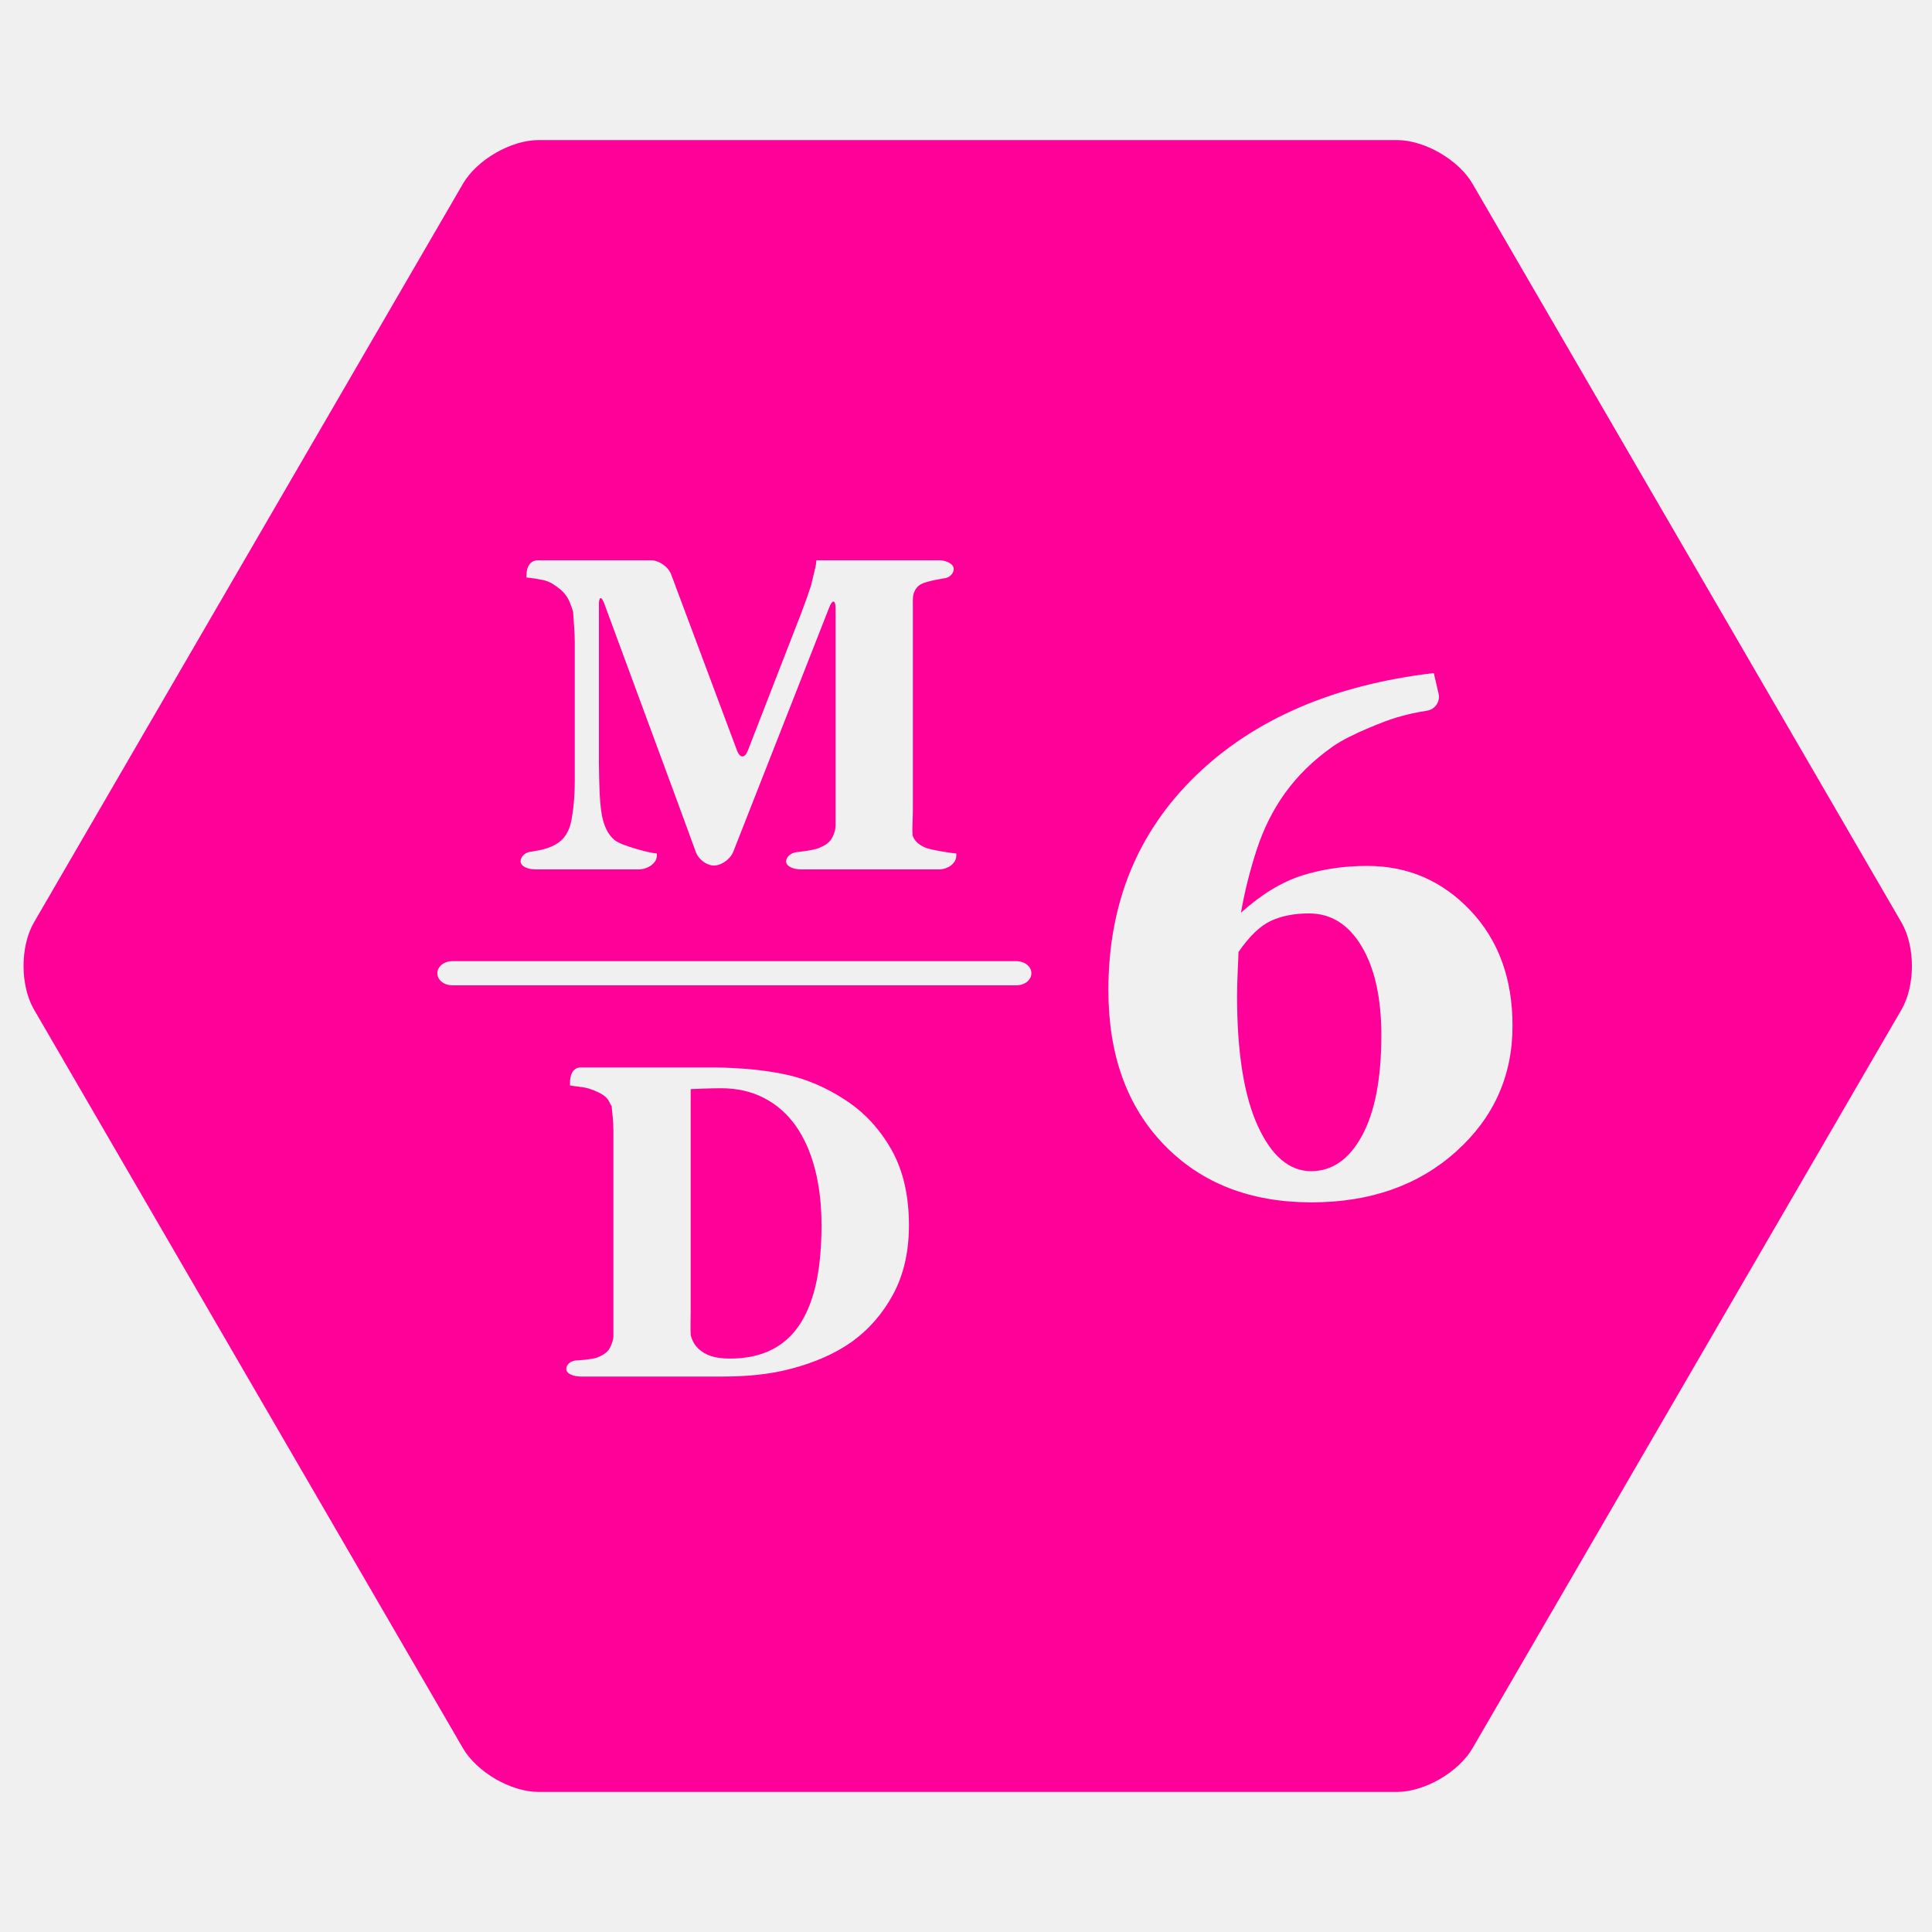
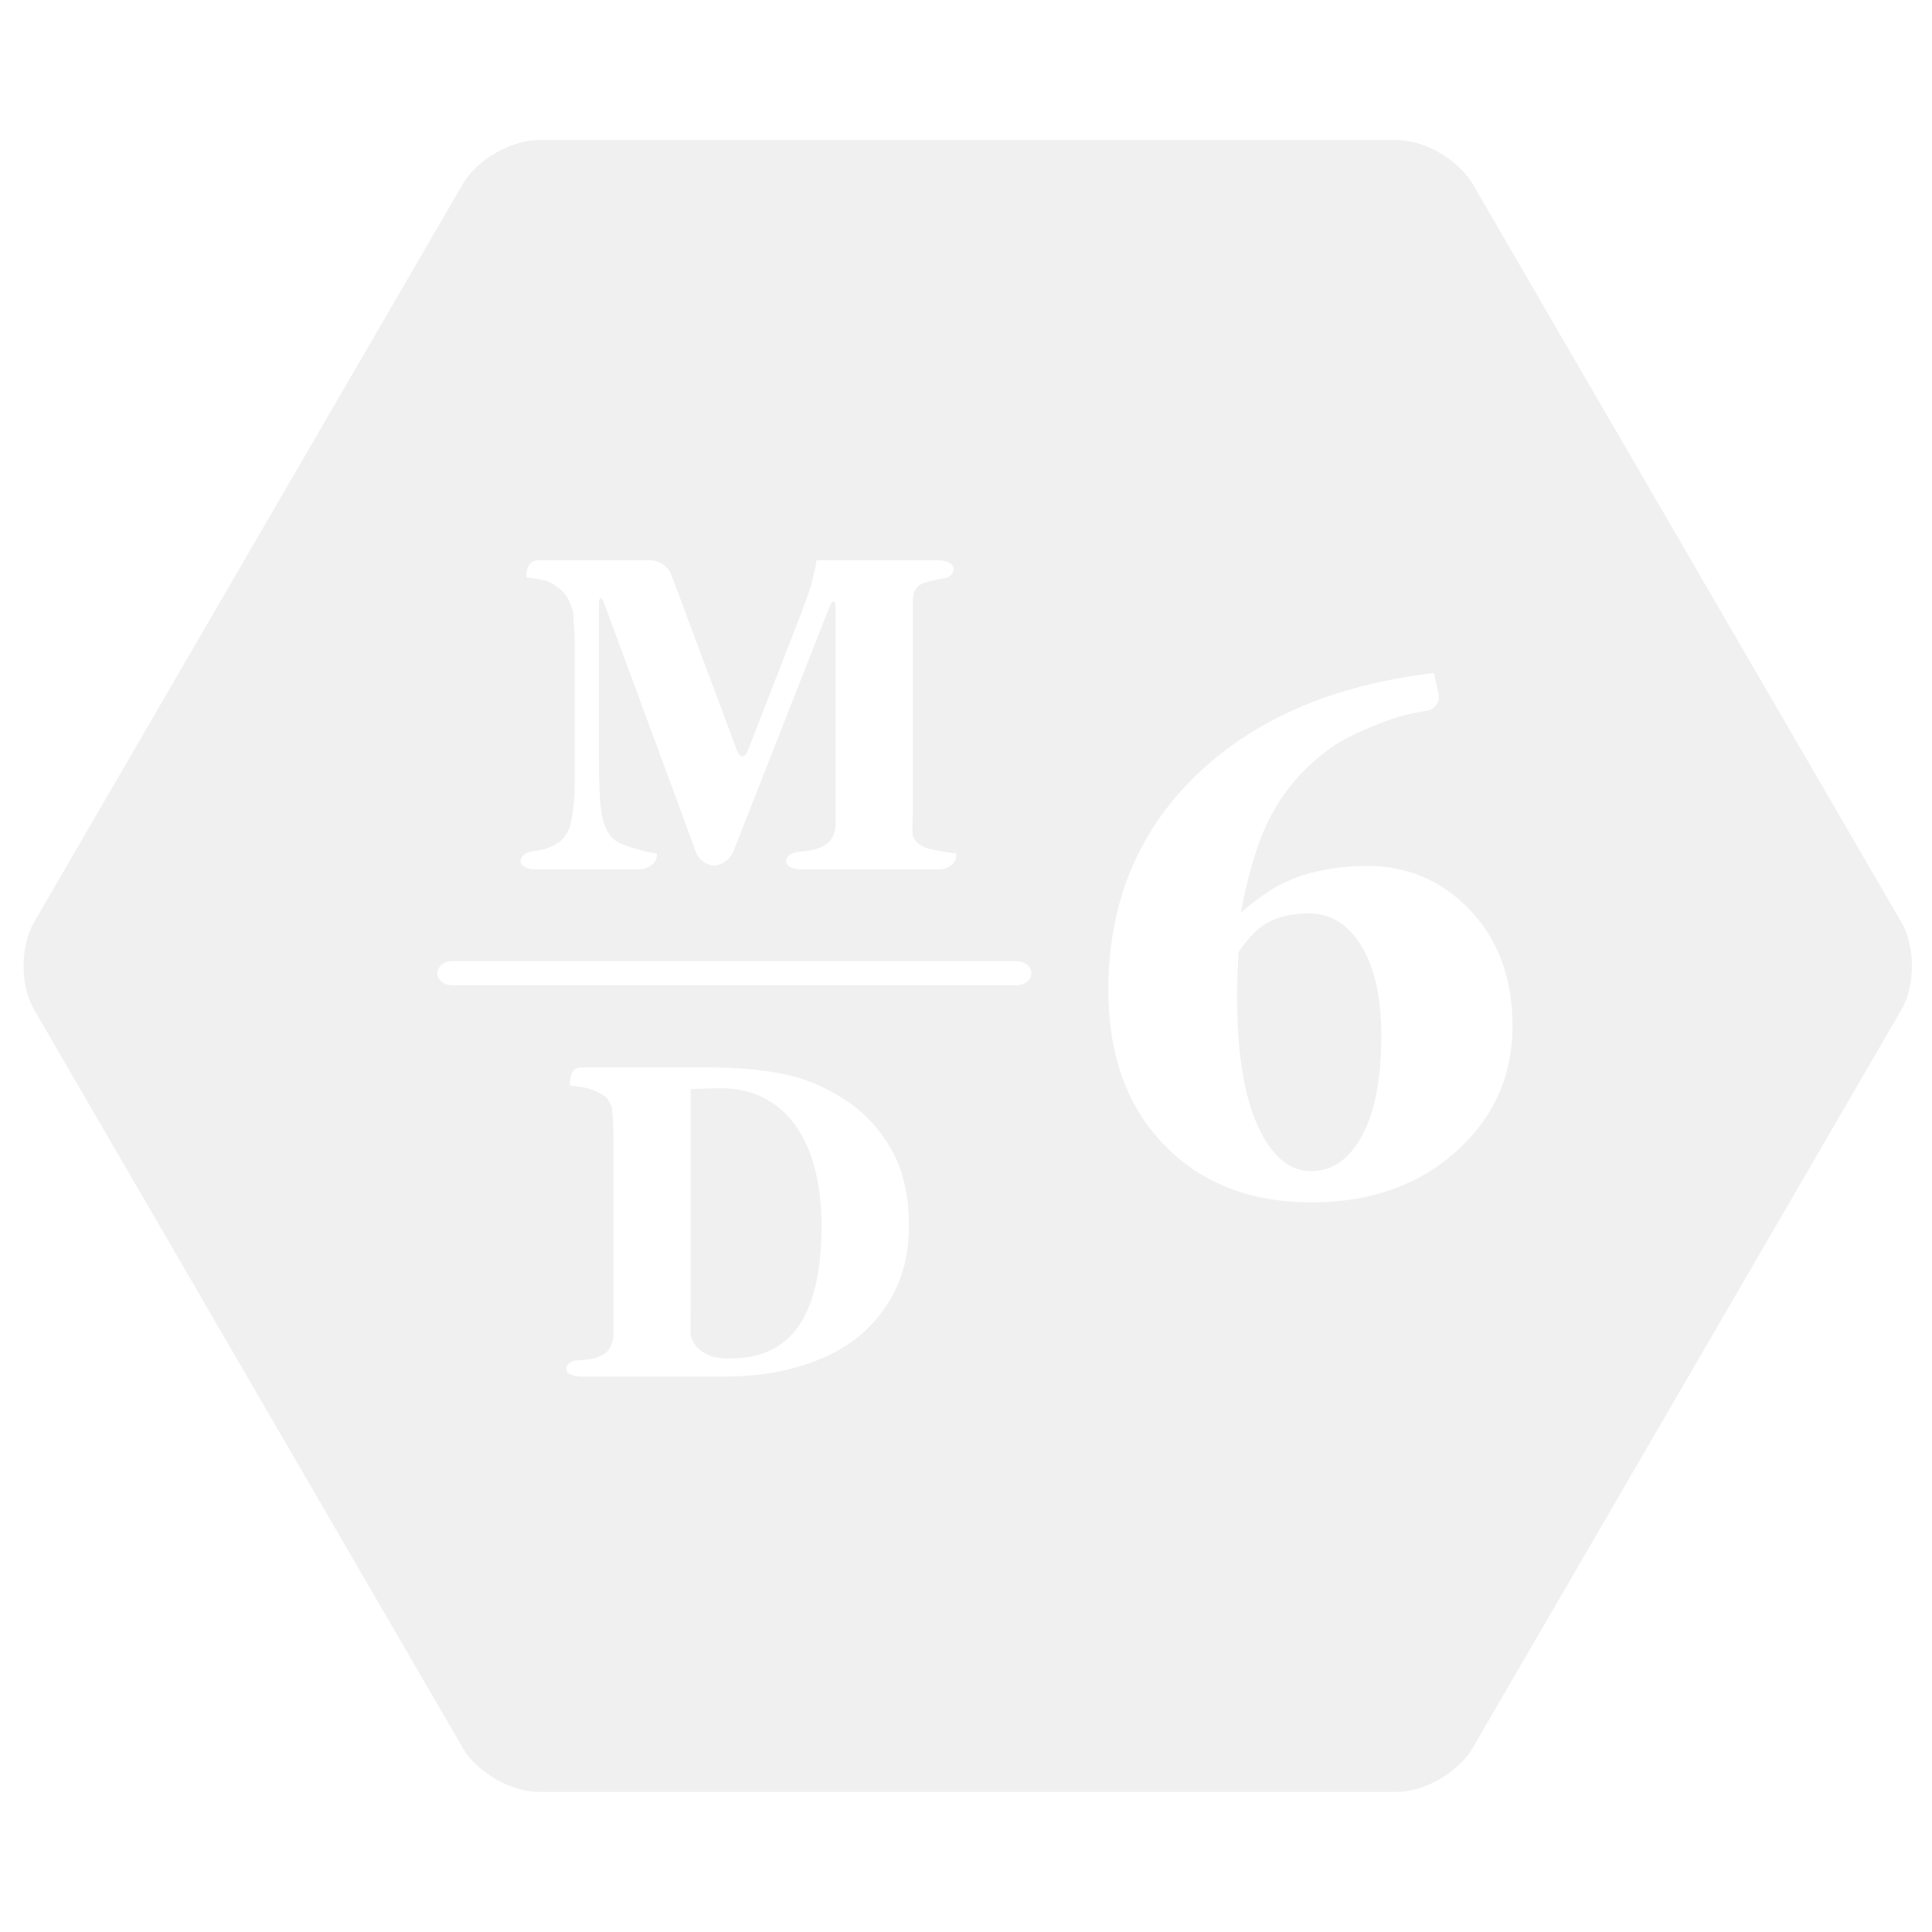
- <svg xmlns="http://www.w3.org/2000/svg" version="1.1" x="0px" y="0px" viewBox="-4.876 -29 400 400" overflow="visible" enable-background="new -4.876 -29 400 400" xml:space="preserve">
+ <svg xmlns="http://www.w3.org/2000/svg" version="1.1" x="0px" y="0px" viewBox="0 0 400 400" overflow="visible" enable-background="new 0 0 400 400" xml:space="preserve">
  <defs>
</defs>
-   <path fill="#FF0099" d="M159.872,204.09c-1.75-2.474-3.929-4.39-6.539-5.746c-2.609-1.358-5.573-2.036-8.89-2.036  c-1.056,0-2.112,0.022-3.455,0.067c-1.342,0.045-1.865,0.085-2.865,0.114v45.601c0,1.721-0.079,4.047,0,5.17c0,0-0.071,0,0.216,0.83  c0.286,0.83,0.74,1.561,1.435,2.194c0.692,0.633,1.528,1.123,2.538,1.47c1.01,0.348,2.321,0.521,3.951,0.521  c3.407,0,6.33-0.634,8.772-1.9c2.443-1.267,4.416-3.122,5.926-5.563c1.476-2.414,2.555-5.285,3.233-8.621  c0.679-3.331,1.017-7.171,1.017-11.515c0-4.252-0.452-8.127-1.356-11.628C162.95,209.549,161.62,206.563,159.872,204.09z" />
-   <path fill="#FF0099" d="M266.141,160.115c-3.033,0-5.662,0.513-7.889,1.541c-2.228,1.027-4.465,3.181-6.716,6.458  c0,0.246-0.011,0.675-0.037,1.283c-0.025,0.615-0.062,1.409-0.109,2.388c-0.051,1.075-0.087,2.08-0.11,3.008  c-0.025,0.93-0.037,1.715-0.037,2.349c0,11.745,1.432,20.734,4.294,26.975c2.863,6.238,6.542,9.359,11.048,9.359  c4.354,0,7.864-2.449,10.53-7.342c2.667-4.893,3.999-11.817,3.999-20.771c0-7.732-1.357-13.873-4.071-18.425  C274.327,162.391,270.694,160.115,266.141,160.115z" />
-   <path fill="#FF0099" d="M388.807,161.988L299.997,9.049C297.118,4.092,290.072,0,284.339,0H106.627  c-5.732,0-12.778,4.092-15.657,9.049L2.159,161.969c-2.878,4.957-2.878,13.078,0,18.034L90.97,332.945  c2.879,4.957,9.925,9.055,15.657,9.055h177.712c5.732,0,12.778-4.094,15.657-9.051l88.811-152.919  C391.686,175.074,391.686,166.945,388.807,161.988z M113.778,97.671c0,0-0.096-0.416-0.578-1.699  c-0.482-1.281-1.239-2.3-2.205-3.054c-1.206-0.935-2.102-1.539-3.369-1.81c-1.267-0.271-2.503-0.453-3.503-0.543v-0.402  c0-1.719,0.691-3.163,2.41-3.163h23.331c1.72,0,3.62,1.337,4.222,2.946l13.633,36.453c0.603,1.611,1.605,1.622,2.228,0.019  l11.074-28.499c0.623-1.603,1.532-4.164,2.021-5.692c0,0,0-0.018,0.421-1.769c0.421-1.752,0.649-2.459,0.679-3.459h25.312  c1.719,0,3.126,0.812,3.126,1.782c0,0.972-0.889,1.856-1.976,1.955c0,0,0,0.005-1.054,0.186c-1.056,0.181-2.068,0.425-3.032,0.726  c-1.178,0.392-1.704,1.011-2.082,1.855c-0.376,0.845-0.315,1.781-0.315,2.807v42.344c0,1.719-0.165,4.026-0.061,5.126  c0,0-0.125,0,0.252,0.739s1.091,1.378,2.269,1.921c0.603,0.273,1.784,0.528,3.155,0.77c1.374,0.242,2.385,0.408,3.385,0.498v0.404  c0,1.72-1.856,2.887-3.576,2.887h-28.54c-1.719,0-3.127-0.675-3.127-1.645c0-0.971,1.028-1.814,2.284-1.946c0,0,0,0.029,1.494-0.182  c1.493-0.211,2.509-0.422,3.052-0.664c1.116-0.452,2.061-1.064,2.545-1.848c0.48-0.785,0.867-1.772,0.867-2.979V96.905  c0-1.72-0.657-1.816-1.283-0.215l-19.873,50.597c-0.626,1.601-2.458,2.912-4.026,2.912c-1.568,0-3.293-1.336-3.811-2.97  c0,0-0.009,0-1.081-2.958c-1.071-2.956-1.943-5.323-2.605-7.103l-15.202-41.179c-0.594-1.614-1.119-1.527-1.119,0.192v32.792  c0,1.72,0.089,4.533,0.154,6.251c0,0,0.148,3.458,0.647,5.404c0.498,1.946,1.313,3.372,2.43,4.276  c0.754,0.632,2.416,1.237,4.361,1.81c1.947,0.572,3.408,0.904,4.408,0.994v0.404c0,1.72-2.022,2.887-3.742,2.887h-21.346  c-1.719,0-3.126-0.675-3.126-1.645c0-0.971,0.893-1.837,1.983-1.999c0,0,0,0.03,1.704-0.288c1.704-0.317,3.101-0.853,4.186-1.636  c1.207-0.845,2.154-2.263,2.577-4.27c0.421-2.006,0.766-4.856,0.766-8.565v-28.681C114.124,102.198,113.894,99.387,113.778,97.671z   M180.074,238.905c-2.157,4.025-5.015,7.322-8.574,9.886c-3.619,2.563-7.73,4.277-12.329,5.525c-4.6,1.251-9.419,1.684-14.456,1.684  h-29.224c-1.72,0-3.127-0.6-3.127-1.569s0.978-1.722,2.172-1.786c0,0,0,0.051,1.448-0.102c1.448-0.15,2.414-0.309,2.896-0.52  c1.086-0.454,2.014-1.051,2.438-1.819c0.422-0.77,0.807-1.687,0.807-2.771v-42.39c0-1.72-0.262-4.006-0.37-5.079  c0,0-0.087,0-0.479-0.83c-0.393-0.829-1.205-1.5-2.352-2.014c-1.146-0.512-1.958-0.859-3.24-1.04  c-1.281-0.182-2.56-0.301-2.56-0.363v-0.401c0-1.72,0.559-3.316,2.278-3.316h27.906c1.72,0,4.531,0.181,6.248,0.289  c0,0,4.434,0.32,8.597,1.256c4.163,0.936,8.174,2.694,12.037,5.228c3.919,2.565,7.086,5.993,9.5,10.26  c2.414,4.269,3.62,9.5,3.62,15.682C183.308,230.146,182.229,234.878,180.074,238.905z M205.53,175H88.8  c-1.72,0-3.126-1.067-3.126-2.5s1.407-2.5,3.126-2.5H205.53c1.721,0,3.128,1.067,3.128,2.5S207.25,175,205.53,175z M296.567,209.438  c-7.808,6.997-17.776,10.496-29.909,10.496c-12.676,0-22.853-3.977-30.535-11.928c-7.684-7.952-11.521-18.63-11.521-32.038  c0-17.908,6.041-32.711,18.128-44.407c12.085-11.693,28.503-18.763,49.248-21.212l0.981,4.222c0.39,1.675-0.68,3.281-2.375,3.569  l-1.613,0.274c-1.695,0.288-4.41,0.991-6.031,1.562c0,0-7.928,2.792-11.914,5.604c-3.991,2.815-7.279,6.033-9.874,9.652  c-2.494,3.475-4.451,7.403-5.871,11.78c-1.42,4.381-2.495,8.699-3.23,12.955c4.26-3.817,8.478-6.385,12.662-7.706  c4.183-1.32,8.671-1.983,13.467-1.983c8.416,0,15.536,3.073,21.361,9.215c5.82,6.141,8.734,14.104,8.734,23.89  C308.274,193.755,304.372,202.441,296.567,209.438z" />
+   <path fill="#FFFFFF" d="M175.065,227.772c-3.863-2.533-7.874-4.292-12.037-5.228c-4.163-0.936-8.597-1.256-8.597-1.256  c-1.716-0.108-4.528-0.289-6.248-0.289h-27.906c-1.72,0-2.278,1.597-2.278,3.316v0.401c0,0.062,1.278,0.182,2.56,0.363  c1.282,0.181,2.094,0.528,3.24,1.04c1.147,0.514,1.959,1.185,2.352,2.014c0.392,0.83,0.479,0.83,0.479,0.83  c0.108,1.073,0.37,3.359,0.37,5.079v42.39c0,1.084-0.385,2.001-0.807,2.771c-0.424,0.769-1.352,1.365-2.438,1.819  c-0.482,0.211-1.448,0.369-2.896,0.52c-1.448,0.152-1.448,0.102-1.448,0.102c-1.194,0.064-2.172,0.816-2.172,1.786  s1.408,1.569,3.127,1.569h29.224c5.036,0,9.856-0.433,14.456-1.684c4.599-1.248,8.71-2.962,12.329-5.525  c3.559-2.563,6.417-5.86,8.574-9.886c2.156-4.027,3.234-8.76,3.234-14.191c0-6.182-1.206-11.413-3.62-15.682  C182.151,233.766,178.984,230.338,175.065,227.772z M169.07,265.189c-0.679,3.336-1.757,6.207-3.233,8.621  c-1.51,2.441-3.482,4.297-5.926,5.563c-2.443,1.267-5.365,1.9-8.772,1.9c-1.629,0-2.94-0.173-3.951-0.521  c-1.01-0.347-1.845-0.837-2.538-1.47c-0.694-0.634-1.149-1.364-1.435-2.194c-0.288-0.83-0.216-0.83-0.216-0.83  c-0.079-1.123,0-3.449,0-5.17v-45.601c1-0.029,1.522-0.069,2.865-0.114c1.343-0.045,2.399-0.067,3.455-0.067  c3.317,0,6.281,0.678,8.89,2.036c2.609,1.356,4.789,3.272,6.539,5.746c1.748,2.474,3.078,5.459,3.982,8.957  c0.905,3.501,1.356,7.376,1.356,11.628C170.087,258.019,169.75,261.858,169.07,265.189z" />
+   <path fill="#FFFFFF" d="M210.406,199H93.677c-1.72,0-3.126,1.067-3.126,2.5s1.407,2.5,3.126,2.5h116.729  c1.721,0,3.128-1.067,3.128-2.5S212.127,199,210.406,199z" />
+   <path fill="#FFFFFF" d="M110.912,180h21.346c1.72,0,3.742-1.167,3.742-2.887v-0.404c-1-0.09-2.461-0.422-4.408-0.994  c-1.945-0.573-3.607-1.178-4.361-1.81c-1.117-0.905-1.932-2.33-2.43-4.276c-0.499-1.946-0.647-5.404-0.647-5.404  c-0.065-1.719-0.154-4.532-0.154-6.251v-32.792c0-1.72,0.525-1.806,1.119-0.192l15.202,41.179c0.662,1.78,1.534,4.147,2.605,7.103  c1.071,2.958,1.081,2.958,1.081,2.958c0.518,1.633,2.243,2.97,3.811,2.97c1.568,0,3.399-1.311,4.026-2.912l19.873-50.597  c0.626-1.601,1.283-1.504,1.283,0.215v44.832c0,1.208-0.387,2.195-0.867,2.979c-0.484,0.784-1.429,1.396-2.545,1.848  c-0.543,0.242-1.559,0.453-3.052,0.664c-1.494,0.211-1.494,0.182-1.494,0.182c-1.256,0.132-2.284,0.975-2.284,1.946  c0,0.97,1.408,1.645,3.127,1.645h28.54c1.719,0,3.576-1.167,3.576-2.887v-0.404c-1-0.09-2.011-0.255-3.385-0.498  c-1.371-0.241-2.553-0.497-3.155-0.77c-1.177-0.543-1.892-1.183-2.269-1.921s-0.252-0.739-0.252-0.739  c-0.104-1.1,0.061-3.407,0.061-5.126v-42.344c0-1.026-0.061-1.962,0.315-2.807c0.378-0.844,0.904-1.463,2.082-1.855  c0.964-0.301,1.977-0.545,3.032-0.726c1.054-0.181,1.054-0.186,1.054-0.186c1.086-0.099,1.976-0.983,1.976-1.955  c0-0.97-1.407-1.782-3.126-1.782h-25.312c-0.03,1-0.258,1.708-0.679,3.459c-0.421,1.751-0.421,1.769-0.421,1.769  c-0.489,1.528-1.399,4.089-2.021,5.692l-11.074,28.499c-0.623,1.603-1.625,1.592-2.228-0.019l-13.633-36.453  c-0.603-1.609-2.502-2.946-4.222-2.946H111.41c-1.719,0-2.41,1.444-2.41,3.163v0.402c1,0.09,2.237,0.271,3.503,0.543  c1.267,0.271,2.163,0.875,3.369,1.81c0.966,0.754,1.722,1.772,2.205,3.054c0.482,1.283,0.578,1.699,0.578,1.699  c0.116,1.716,0.346,4.527,0.346,6.246v28.681c0,3.709-0.345,6.559-0.766,8.565c-0.423,2.007-1.37,3.425-2.577,4.27  c-1.085,0.783-2.482,1.319-4.186,1.636c-1.704,0.318-1.704,0.288-1.704,0.288c-1.09,0.161-1.983,1.027-1.983,1.999  C107.785,179.325,109.192,180,110.912,180z" />
+   <path fill="#FFFFFF" d="M0,0v400h400V0H0z M393.684,209.03l-88.811,152.919c-2.879,4.957-9.925,9.051-15.657,9.051H111.503  c-5.732,0-12.778-4.098-15.657-9.055L7.035,209.003c-2.878-4.956-2.878-13.077,0-18.034l88.811-152.92  C98.725,33.092,105.771,29,111.503,29h177.712c5.732,0,12.778,4.092,15.657,9.049l88.811,152.939  C396.562,195.945,396.562,204.074,393.684,209.03z" />
+   <path fill="#FFFFFF" d="M283.055,179.277c-4.796,0-9.284,0.663-13.467,1.983c-4.185,1.321-8.402,3.889-12.662,7.706  c0.735-4.255,1.811-8.574,3.23-12.955c1.42-4.377,3.377-8.305,5.871-11.78c2.595-3.619,5.883-6.837,9.874-9.652  c3.986-2.811,11.914-5.604,11.914-5.604c1.621-0.571,4.336-1.274,6.031-1.562l1.613-0.274c1.695-0.288,2.765-1.894,2.375-3.569  l-0.981-4.222c-20.745,2.45-37.163,9.519-49.248,21.212c-12.087,11.695-18.128,26.499-18.128,44.407  c0,13.408,3.838,24.086,11.521,32.038c7.683,7.951,17.859,11.928,30.535,11.928c12.133,0,22.102-3.499,29.909-10.496  c7.805-6.997,11.707-15.684,11.707-26.057c0-9.785-2.914-17.749-8.734-23.89C298.591,182.351,291.471,179.277,283.055,179.277z   M281.991,235.135c-2.666,4.893-6.177,7.342-10.53,7.342c-4.506,0-8.185-3.121-11.048-9.359c-2.862-6.24-4.294-15.229-4.294-26.975  c0-0.634,0.012-1.419,0.037-2.349c0.023-0.929,0.06-1.934,0.11-3.008c0.048-0.979,0.084-1.773,0.109-2.388  c0.026-0.608,0.037-1.037,0.037-1.283c2.251-3.277,4.488-5.431,6.716-6.458c2.227-1.028,4.855-1.541,7.889-1.541  c4.553,0,8.186,2.276,10.901,6.825c2.714,4.552,4.071,10.692,4.071,18.425C285.99,223.317,284.658,230.242,281.991,235.135z" />
</svg>
